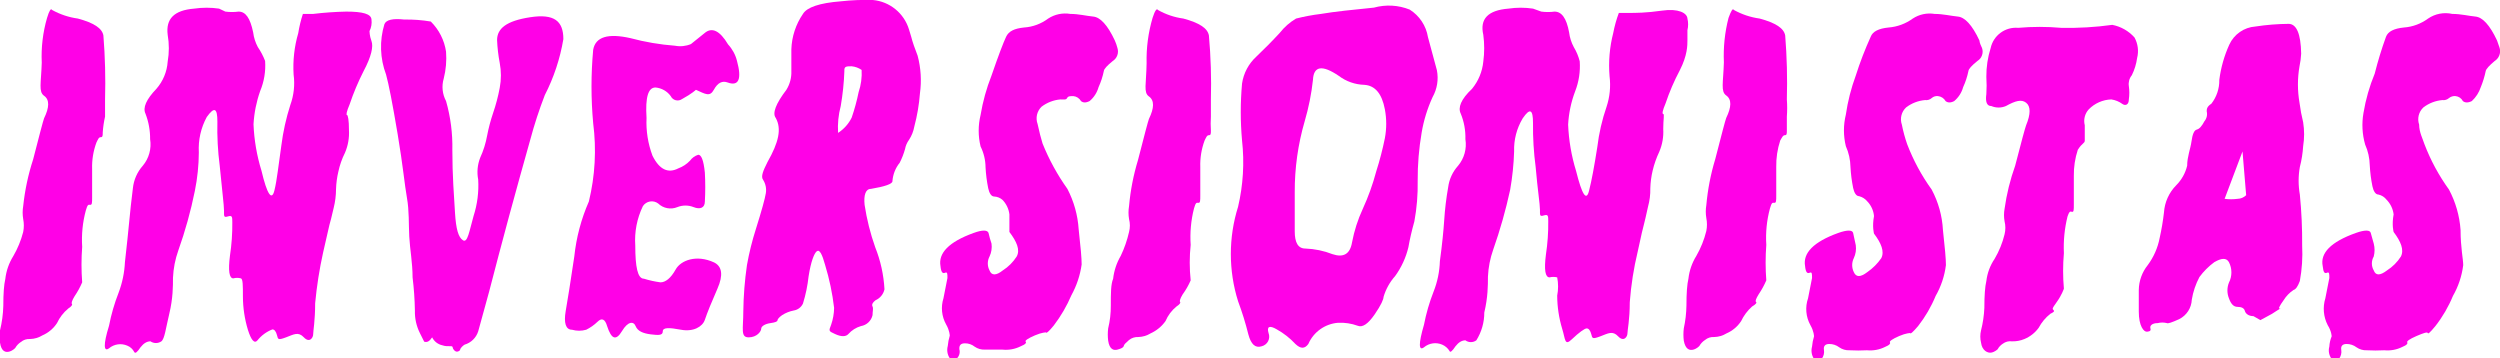
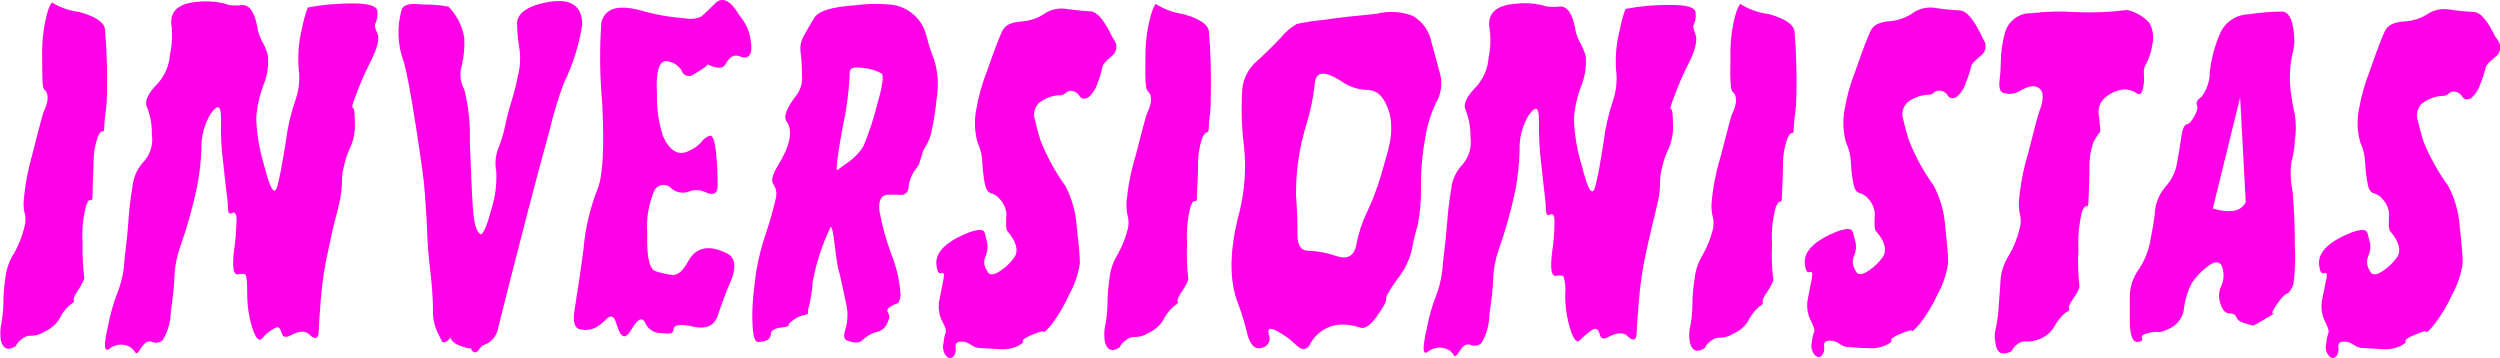
- <svg xmlns="http://www.w3.org/2000/svg" viewBox="0 0 75.44 10.79">
+ <svg xmlns="http://www.w3.org/2000/svg" viewBox="0 0 177.68 25.44">
  <defs>
    <style>.cls-1{fill:#ff00e7;}</style>
  </defs>
  <g id="Layer_2" data-name="Layer 2">
    <g id="Layer_1-2" data-name="Layer 1">
-       <path class="cls-1" d="M2.35.56c.48.13.73.29.77.51A17.86,17.86,0,0,1,3.17,3c0,.15,0,.32,0,.52A3.06,3.06,0,0,0,3.1,4c0,.09,0,.14-.06.14s-.08.06-.13.16a2.11,2.11,0,0,0-.13.8c0,.42,0,.71,0,.86s0,.23-.06.22-.08,0-.13.17a3.38,3.38,0,0,0-.11,1.1,7,7,0,0,0,0,1.07,2.45,2.45,0,0,1-.23.42c-.08.13-.1.21-.08.23s0,.07-.11.14a1.25,1.25,0,0,0-.34.44,1,1,0,0,1-.44.37.74.74,0,0,1-.37.11.39.39,0,0,0-.28.09.52.52,0,0,0-.17.18s-.07.08-.18.11-.24,0-.28-.27a1.16,1.16,0,0,1,0-.37A3.48,3.48,0,0,0,.1,9.23q0-.56.06-.81A1.65,1.65,0,0,1,.4,7.73,2.89,2.89,0,0,0,.7,7a1,1,0,0,0,0-.39,1.17,1.17,0,0,1,0-.39A6.88,6.88,0,0,1,1,4.81c.19-.74.3-1.16.33-1.24.16-.33.17-.56,0-.68s-.09-.37-.07-1A4.16,4.16,0,0,1,1.42.54q.1-.33.15-.24A2.22,2.22,0,0,0,2.35.56Z" />
-       <path class="cls-1" d="M6.8.35a1.52,1.52,0,0,0,.4,0c.21,0,.35.19.44.63a1.26,1.26,0,0,0,.14.44A2,2,0,0,1,8,1.84a2,2,0,0,1-.15.91,3.62,3.62,0,0,0-.2,1,5.47,5.47,0,0,0,.24,1.4c.17.72.31.92.39.6S8.4,5,8.49,4.39a6.82,6.82,0,0,1,.27-1.22,1.93,1.93,0,0,0,.1-.92A3.66,3.66,0,0,1,9,1,3.77,3.77,0,0,1,9.14.42l.31,0a10.06,10.06,0,0,1,1-.07c.5,0,.75.07.76.24a.61.61,0,0,1-.06.35s0,.14.06.3,0,.46-.24.91a7.48,7.48,0,0,0-.42,1c-.09.21-.11.32-.08.32s.06.16.06.45a1.52,1.52,0,0,1-.12.69,2.36,2.36,0,0,0-.2.57,2.64,2.64,0,0,0-.07.53,2.37,2.37,0,0,1-.07.56c-.06.27-.11.45-.13.52l-.19.83a12.52,12.52,0,0,0-.24,1.53c0,.53-.06.84-.06.94s-.11.27-.28.09-.3-.09-.54,0-.24.06-.27-.06-.08-.18-.14-.18a1.07,1.07,0,0,0-.45.33c-.09.11-.19,0-.29-.32a3.52,3.52,0,0,1-.15-1c0-.34,0-.53-.06-.55a.44.44,0,0,0-.23,0c-.12,0-.16-.22-.1-.69a6.19,6.19,0,0,0,.07-1c0-.16,0-.22-.13-.18s-.12,0-.12-.17S6.7,5.74,6.63,5a8.69,8.69,0,0,1-.07-1.33c0-.41-.09-.46-.32-.14A2,2,0,0,0,6,4.6a6,6,0,0,1-.12,1.16,13.06,13.06,0,0,1-.5,1.8,2.83,2.83,0,0,0-.16.82c0,.26,0,.62-.11,1.08s-.14.76-.24.84a.29.29,0,0,1-.33,0q-.16,0-.3.18c-.1.15-.16.2-.19.14a.4.4,0,0,0-.21-.19.53.53,0,0,0-.55.08c-.16.12-.18-.1,0-.68a5.74,5.74,0,0,1,.29-1,3,3,0,0,0,.19-.92c.06-.51.1-.93.13-1.23s.06-.62.11-1A1.21,1.21,0,0,1,4.31,5a1,1,0,0,0,.22-.8,2.08,2.08,0,0,0-.14-.77q-.13-.27.33-.75a1.39,1.39,0,0,0,.34-.82,2.37,2.37,0,0,0,0-.81C5,.57,5.25.31,5.86.26a2.62,2.62,0,0,1,.75,0Z" />
-       <path class="cls-1" d="M12.2.59A4.27,4.27,0,0,1,13,.65a1.61,1.61,0,0,1,.46.91,2.52,2.52,0,0,1-.07.81.9.9,0,0,0,.07.68,5,5,0,0,1,.19,1.48c0,.76.05,1.4.08,1.89s.1.74.24.83.19-.27.32-.73a3,3,0,0,0,.14-1.1,1.19,1.19,0,0,1,.06-.66,2.78,2.78,0,0,0,.21-.67,5.13,5.13,0,0,1,.18-.68,5.42,5.42,0,0,0,.2-.76,2,2,0,0,0,0-.75A4.73,4.73,0,0,1,15,1.21c0-.35.28-.58,1-.69s1,.11,1,.66a5.8,5.8,0,0,1-.56,1.69A13.3,13.3,0,0,0,16,4.22c-.2.72-.42,1.49-.64,2.31s-.42,1.57-.6,2.27L14.43,10a.61.61,0,0,1-.41.4.39.39,0,0,0-.13.13c0,.06-.08.09-.12.08s-.1-.06-.11-.13-.14,0-.31-.06a.45.45,0,0,1-.31-.24c-.08.12-.15.16-.24.13l-.13-.26a1.43,1.43,0,0,1-.15-.68,9.54,9.54,0,0,0-.07-1c0-.44-.08-.85-.1-1.23s0-.78-.07-1.17S12.16,5,12,4.05s-.27-1.51-.35-1.8A2.36,2.36,0,0,1,11.6.73C11.65.6,11.85.55,12.2.59Z" />
-       <path class="cls-1" d="M22.24,1.84c.15.55.05.77-.28.65-.16-.06-.3,0-.42.22s-.25.13-.54,0c0,0-.11.11-.42.28a.23.23,0,0,1-.34-.09.64.64,0,0,0-.46-.26c-.22,0-.31.29-.27.92a2.86,2.86,0,0,0,.18,1.14c.21.42.47.54.78.38a.92.92,0,0,0,.35-.23.49.49,0,0,1,.25-.18c.09,0,.16.15.2.54a8,8,0,0,1,0,.87c0,.19-.14.25-.34.17a.66.66,0,0,0-.49,0,.54.54,0,0,1-.58-.11.32.32,0,0,0-.46.08,2.36,2.36,0,0,0-.23,1.19c0,.64.07,1,.26,1a3.07,3.07,0,0,0,.5.11c.15,0,.31-.12.46-.39s.62-.46,1.16-.21c.24.12.28.38.1.79s-.31.73-.38.94-.35.37-.72.3S20,9.88,20,10s-.12.12-.36.09-.4-.1-.46-.25-.23-.15-.41.15-.32.25-.45-.15c-.06-.21-.16-.26-.29-.13a1.35,1.35,0,0,1-.34.24.78.78,0,0,1-.43,0c-.19,0-.25-.21-.19-.56s.15-.9.26-1.65a5.57,5.57,0,0,1,.44-1.66,6.48,6.48,0,0,0,.13-2.36,12.14,12.14,0,0,1,0-2.22c.07-.39.45-.5,1.12-.35a7.34,7.34,0,0,0,1.35.23.84.84,0,0,0,.48-.05L21.26,1c.22-.19.46-.08.71.34A1.14,1.14,0,0,1,22.24,1.84Z" />
-       <path class="cls-1" d="M26.34,0a1.26,1.26,0,0,1,1.09.89c.06.19.09.3.1.34s.06.19.16.45a2.88,2.88,0,0,1,.07,1.14,5.53,5.53,0,0,1-.17,1,1.07,1.07,0,0,1-.16.4.68.68,0,0,0-.12.28,2.27,2.27,0,0,1-.16.41,1,1,0,0,0-.22.56c0,.08-.23.16-.65.23-.16,0-.22.19-.19.48a6.94,6.94,0,0,0,.32,1.28,4,4,0,0,1,.28,1.27.47.47,0,0,1-.27.33c-.09.07-.12.13-.09.19s0,.14,0,.26a.43.43,0,0,1-.35.33.81.81,0,0,0-.38.24c-.07.08-.21.09-.4,0S25,10,25.08,9.8a1.61,1.61,0,0,0,.09-.51A7.36,7.36,0,0,0,24.9,8c-.09-.33-.17-.48-.25-.42s-.18.31-.25.76a4.31,4.31,0,0,1-.17.82.37.37,0,0,1-.28.21,1,1,0,0,0-.35.14c-.1.07-.14.13-.14.16s-.06.06-.21.08-.28.09-.28.17-.13.26-.38.26-.16-.26-.16-.78A10.6,10.6,0,0,1,22.54,8a8.35,8.35,0,0,1,.27-1.09q.26-.83.3-1.08a.58.58,0,0,0-.08-.4c-.08-.1,0-.28.13-.54.34-.6.43-1,.25-1.33-.11-.14,0-.43.32-.85a1,1,0,0,0,.15-.57c0-.23,0-.45,0-.65A2,2,0,0,1,24.23.42c.12-.2.5-.33,1.14-.38A7,7,0,0,1,26.34,0ZM26,2.11a.64.64,0,0,0-.3-.11c-.16,0-.23,0-.22.14a7.89,7.89,0,0,1-.11,1.06,2.53,2.53,0,0,0-.08.81,1.16,1.16,0,0,0,.41-.46,6.13,6.13,0,0,0,.21-.77A1.77,1.77,0,0,0,26,2.11Z" />
-       <path class="cls-1" d="M33.72,1.45a.34.34,0,0,1-.14.39q-.26.21-.27.3a2.25,2.25,0,0,1-.16.49.84.84,0,0,1-.27.42c-.12.06-.2.05-.26,0a.3.3,0,0,0-.23-.15c-.1,0-.16,0-.19.06S32.1,3,32,3a1.1,1.1,0,0,0-.57.22.49.49,0,0,0-.12.52c.05.23.1.43.15.59a6.62,6.62,0,0,0,.75,1.37,3.07,3.07,0,0,1,.34,1.22c.06.53.09.88.09,1.06a2.7,2.7,0,0,1-.31.93,4.26,4.26,0,0,1-.53.91q-.22.27-.24.21s-.12,0-.33.09-.31.16-.28.19,0,.08-.15.14a1,1,0,0,1-.55.1c-.22,0-.4,0-.53,0a.5.5,0,0,1-.31-.09.46.46,0,0,0-.29-.1c-.13,0-.18.06-.17.18a.28.28,0,0,1-.07.27c-.07.06-.15.05-.22,0a.45.45,0,0,1-.06-.37,1.49,1.49,0,0,1,.06-.31s0-.15-.11-.34A1,1,0,0,1,28.47,9l.12-.61c0-.13,0-.19-.07-.16s-.12,0-.14-.2c-.07-.39.25-.73,1-1,.27-.1.42-.09.45,0a3,3,0,0,0,.09.32.69.69,0,0,1-.06.39.45.45,0,0,0,0,.42c.06.16.2.16.4,0a1.37,1.37,0,0,0,.42-.42c.11-.2,0-.45-.22-.74,0,0,0-.21,0-.53a.76.76,0,0,0-.21-.44A.41.41,0,0,0,30,5.93c-.09,0-.15-.11-.18-.25a4.32,4.32,0,0,1-.08-.63,1.44,1.44,0,0,0-.15-.63,2,2,0,0,1,0-.95,5.84,5.84,0,0,1,.33-1.19c.21-.61.36-1,.44-1.17s.25-.25.54-.28a1.36,1.36,0,0,0,.73-.27.94.94,0,0,1,.67-.14c.25,0,.48.06.69.08s.43.25.65.72A1.42,1.42,0,0,1,33.72,1.45Z" />
-       <path class="cls-1" d="M35.71.56c.48.13.73.29.77.51A16.68,16.68,0,0,1,36.54,3c0,.15,0,.32,0,.52a3.06,3.06,0,0,0,0,.42c0,.09,0,.14-.06.14s-.08.06-.13.16a2.11,2.11,0,0,0-.13.8c0,.42,0,.71,0,.86s0,.23-.06.22-.08,0-.13.17a3.51,3.51,0,0,0-.1,1.1,5,5,0,0,0,0,1.07,2.17,2.17,0,0,1-.24.42c-.08.13-.1.21-.08.23s0,.07-.11.14a1.14,1.14,0,0,0-.33.44,1.12,1.12,0,0,1-.45.37.74.74,0,0,1-.37.11.41.41,0,0,0-.28.09c-.09.08-.15.13-.16.18s-.08.08-.19.11-.24,0-.28-.27a1.54,1.54,0,0,1,0-.37,2.82,2.82,0,0,0,.08-.69c0-.37,0-.64.07-.81a1.76,1.76,0,0,1,.23-.69A3.42,3.42,0,0,0,34.07,7a.77.77,0,0,0,0-.39,1.17,1.17,0,0,1,0-.39,6.88,6.88,0,0,1,.27-1.39c.19-.74.3-1.16.33-1.24.16-.33.17-.56,0-.68s-.08-.37-.07-1A4.47,4.47,0,0,1,34.78.54c.07-.22.13-.3.16-.24A2.12,2.12,0,0,0,35.71.56Z" />
-       <path class="cls-1" d="M42.54.29a1.21,1.21,0,0,1,.55.83q.18.65.27,1a1.19,1.19,0,0,1-.13.81A4.27,4.27,0,0,0,42.9,4a8.3,8.3,0,0,0-.12,1.46,6.1,6.1,0,0,1-.1,1.22q-.12.43-.18.78a2.46,2.46,0,0,1-.4.87,1.64,1.64,0,0,0-.35.63c0,.07-.07.24-.27.53s-.37.4-.51.34a1.52,1.52,0,0,0-.59-.09,1.07,1.07,0,0,0-.9.64c-.11.15-.23.15-.39,0a2.27,2.27,0,0,0-.56-.44c-.22-.13-.31-.09-.25.11a.3.3,0,0,1-.21.4c-.19.06-.32-.06-.4-.36a9.1,9.1,0,0,0-.31-1,4.76,4.76,0,0,1,0-2.85,5.89,5.89,0,0,0,.12-2,9.57,9.57,0,0,1,0-1.72,1.37,1.37,0,0,1,.43-.81c.24-.23.48-.47.71-.72a1.76,1.76,0,0,1,.49-.43,6,6,0,0,1,.75-.14c.41-.07,1-.13,1.6-.19A1.69,1.69,0,0,1,42.54.29Zm-2.14,2q-.75-.51-.78.12a7.24,7.24,0,0,1-.25,1.25,7.55,7.55,0,0,0-.3,2.14c0,.45,0,.84,0,1.18s.1.52.32.52a2.49,2.49,0,0,1,.82.17c.33.11.53,0,.59-.36a4.32,4.32,0,0,1,.32-1,7.09,7.09,0,0,0,.41-1.14,9.45,9.45,0,0,0,.26-1,2.35,2.35,0,0,0,0-.87c-.09-.48-.3-.72-.62-.74A1.34,1.34,0,0,1,40.4,2.29Z" />
-       <path class="cls-1" d="M46.51.35a1.52,1.52,0,0,0,.4,0c.21,0,.36.19.44.63a1.26,1.26,0,0,0,.14.44,1.59,1.59,0,0,1,.18.43,2.09,2.09,0,0,1-.14.91,3.34,3.34,0,0,0-.21,1,5.47,5.47,0,0,0,.24,1.4q.27,1.08.39.6c.08-.31.16-.75.25-1.32a5.87,5.87,0,0,1,.28-1.22,2.09,2.09,0,0,0,.09-.92A3.94,3.94,0,0,1,48.68,1a3.77,3.77,0,0,1,.17-.61l.31,0c.18,0,.52,0,1-.07s.75.07.76.24a.75.75,0,0,1,0,.35s0,.14,0,.3,0,.46-.23.91a6.62,6.62,0,0,0-.43,1c-.09.21-.11.32-.07.32s0,.16,0,.45a1.52,1.52,0,0,1-.12.69,2.88,2.88,0,0,0-.2.57,2.64,2.64,0,0,0-.07.53,1.93,1.93,0,0,1-.07.56c-.06.27-.1.45-.12.52s-.09.35-.19.83a9.57,9.57,0,0,0-.24,1.53c0,.53-.07.84-.07.94s-.11.27-.28.09-.3-.09-.54,0-.24.06-.27-.06-.08-.18-.14-.18-.23.12-.45.33-.19,0-.29-.32a3.52,3.52,0,0,1-.15-1,1.43,1.43,0,0,0,0-.55.48.48,0,0,0-.23,0c-.13,0-.17-.22-.11-.69a6.19,6.19,0,0,0,.07-1c0-.16,0-.22-.13-.18s-.12,0-.12-.17-.07-.59-.13-1.29a9.29,9.29,0,0,1-.08-1.33c0-.41-.09-.46-.31-.14a1.82,1.82,0,0,0-.26,1,8.15,8.15,0,0,1-.12,1.16,14.94,14.94,0,0,1-.51,1.8,2.83,2.83,0,0,0-.16.82c0,.26,0,.62-.11,1.08a1.57,1.57,0,0,1-.24.84.28.28,0,0,1-.33,0q-.16,0-.3.18c-.1.15-.16.2-.18.14a.48.48,0,0,0-.22-.19.53.53,0,0,0-.55.08c-.16.12-.17-.1,0-.68a5.74,5.74,0,0,1,.29-1,2.72,2.72,0,0,0,.19-.92c.07-.51.11-.93.13-1.23a9,9,0,0,1,.12-1A1.2,1.2,0,0,1,44,5a1,1,0,0,0,.22-.8,1.89,1.89,0,0,0-.14-.77c-.09-.18,0-.43.34-.75a1.53,1.53,0,0,0,.34-.82,3.05,3.05,0,0,0,0-.81c-.11-.48.14-.74.76-.79a2.54,2.54,0,0,1,.74,0Z" />
-       <path class="cls-1" d="M53.1.56c.48.13.73.29.77.51A17.86,17.86,0,0,1,53.92,3a3.46,3.46,0,0,1,0,.52q0,.3,0,.42c0,.09,0,.14-.06.14s-.08.06-.14.16a2.42,2.42,0,0,0-.12.8c0,.42,0,.71,0,.86s0,.23-.06.22-.08,0-.13.17a3.38,3.38,0,0,0-.11,1.1,7,7,0,0,0,0,1.07,2.45,2.45,0,0,1-.23.42c-.08.13-.11.21-.08.23s0,.07-.12.14a1.39,1.39,0,0,0-.33.44,1,1,0,0,1-.44.37.74.74,0,0,1-.37.11.39.39,0,0,0-.28.09.52.52,0,0,0-.17.18s-.07.08-.18.11-.24,0-.29-.27a1.56,1.56,0,0,1,0-.37,3.48,3.48,0,0,0,.08-.69q0-.56.06-.81a1.65,1.65,0,0,1,.24-.69,2.89,2.89,0,0,0,.3-.75,1,1,0,0,0,0-.39,1.17,1.17,0,0,1,0-.39,6.88,6.88,0,0,1,.27-1.39c.19-.74.3-1.16.33-1.24.16-.33.17-.56,0-.68s-.09-.37-.07-1A4.56,4.56,0,0,1,52.16.54c.08-.22.13-.3.16-.24A2.22,2.22,0,0,0,53.1.56Z" />
-       <path class="cls-1" d="M59.81,1.45a.33.33,0,0,1-.14.39q-.26.21-.27.3a2.25,2.25,0,0,1-.16.49.84.84,0,0,1-.27.42c-.11.06-.2.05-.26,0a.3.3,0,0,0-.23-.15.24.24,0,0,0-.19.06.25.25,0,0,1-.2.06,1.1,1.1,0,0,0-.57.22.49.49,0,0,0-.13.52,4.43,4.43,0,0,0,.16.59,6,6,0,0,0,.74,1.37,2.92,2.92,0,0,1,.34,1.22c.06.53.09.88.09,1.06a2.49,2.49,0,0,1-.31.93,3.87,3.87,0,0,1-.53.91q-.23.27-.24.21s-.12,0-.33.09-.3.16-.28.19,0,.08-.15.14a1,1,0,0,1-.54.1,5,5,0,0,1-.53,0,.5.5,0,0,1-.31-.09.49.49,0,0,0-.3-.1c-.12,0-.18.06-.16.18a.35.35,0,0,1-.07.27c-.08.06-.15.05-.23,0a.45.45,0,0,1-.06-.37,1.49,1.49,0,0,1,.06-.31s0-.15-.11-.34A1,1,0,0,1,54.56,9l.12-.61c0-.13,0-.19-.07-.16s-.12,0-.14-.2c-.07-.39.25-.73,1-1,.28-.1.43-.09.45,0L56,7.4a.69.69,0,0,1-.06.39.48.48,0,0,0,0,.42c.07.16.2.16.41,0a1.65,1.65,0,0,0,.42-.42c.1-.2,0-.45-.22-.74,0,0-.06-.21,0-.53a.73.73,0,0,0-.2-.44.47.47,0,0,0-.25-.16c-.09,0-.15-.11-.18-.25a4.32,4.32,0,0,1-.08-.63,1.63,1.63,0,0,0-.14-.63,2,2,0,0,1,0-.95A5.84,5.84,0,0,1,56,2.28a10.57,10.57,0,0,1,.45-1.17c.06-.16.24-.25.54-.28a1.43,1.43,0,0,0,.73-.27.93.93,0,0,1,.66-.14c.25,0,.49.06.7.08s.43.25.65.72C59.74,1.31,59.78,1.38,59.81,1.45Z" />
-       <path class="cls-1" d="M64.41,1.13a.85.85,0,0,1,.08.62,1.69,1.69,0,0,1-.16.52.42.42,0,0,0-.09.33,1.39,1.39,0,0,1,0,.4c0,.16-.1.2-.19.14A.76.76,0,0,0,63.71,3a1,1,0,0,0-.68.3.52.52,0,0,0-.12.48c0,.22,0,.37,0,.46s-.07.06-.21.28a2.4,2.4,0,0,0-.12.79c0,.42,0,.7,0,.86s0,.24-.06.22-.08,0-.13.14a3.86,3.86,0,0,0-.11,1.11,6.09,6.09,0,0,0,0,1.07s-.06.19-.22.41-.12.2-.09.24,0,.06-.1.11a1.35,1.35,0,0,0-.35.42,1,1,0,0,1-.43.34.9.9,0,0,1-.38.07.37.37,0,0,0-.27.07.46.46,0,0,0-.16.17s-.08.08-.19.1-.28-.06-.31-.3a.78.78,0,0,1,0-.37,3.38,3.38,0,0,0,.1-.68q0-.56.06-.81a1.51,1.51,0,0,1,.25-.67,2.72,2.72,0,0,0,.3-.74.81.81,0,0,0,0-.39,1.06,1.06,0,0,1,0-.38A6.55,6.55,0,0,1,60.81,5c.19-.74.3-1.14.33-1.22.14-.34.14-.57,0-.68s-.32-.06-.61.1a.56.56,0,0,1-.44,0q-.2,0-.15-.36a4,4,0,0,0,0-.52,2.82,2.82,0,0,1,.13-.87A.78.78,0,0,1,60.9.84a7.42,7.42,0,0,1,1.3,0A9.68,9.68,0,0,0,63.74.75,1.21,1.21,0,0,1,64.41,1.13Z" />
-       <path class="cls-1" d="M69.39,2a3.21,3.21,0,0,0,0,1.1,5.27,5.27,0,0,0,.11.59,2.28,2.28,0,0,1,0,.72,3.33,3.33,0,0,1-.1.63,2.37,2.37,0,0,0,0,.83,14.52,14.52,0,0,1,.07,1.54,4.61,4.61,0,0,1-.07,1.07c-.06.16-.12.25-.19.27a1,1,0,0,0-.3.31c-.13.18-.17.27-.11.25s0,0-.24.16l-.35.19L68,9.54c-.15,0-.24-.08-.26-.16s-.1-.12-.22-.12-.2-.09-.26-.26a.63.63,0,0,1,0-.47.68.68,0,0,0,0-.62c-.08-.14-.23-.12-.44,0a2.1,2.1,0,0,0-.45.45,2.22,2.22,0,0,0-.23.68.69.69,0,0,1-.38.59c-.22.1-.34.14-.37.12a.58.58,0,0,0-.28,0c-.17,0-.24.08-.22.15s0,.1-.1.11-.25-.17-.25-.61c0-.15,0-.37,0-.65A1.23,1.23,0,0,1,64.81,8a2,2,0,0,0,.36-.82,7.23,7.23,0,0,0,.13-.77,1.29,1.29,0,0,1,.37-.82A1.24,1.24,0,0,0,66,5c0-.27.1-.51.13-.73s.08-.34.16-.36.15-.1.23-.25a.34.34,0,0,0,.07-.3c0-.06,0-.14.14-.23a1.14,1.14,0,0,0,.24-.72,3.7,3.7,0,0,1,.3-1.06A.94.94,0,0,1,68.06.8a7,7,0,0,1,1-.08c.24,0,.37.3.38.9A2.4,2.4,0,0,1,69.39,2ZM67.67,4.57,67.13,6a1.48,1.48,0,0,0,.39,0,.38.38,0,0,0,.26-.11Z" />
-       <path class="cls-1" d="M75.43,1.45a.35.35,0,0,1-.15.39q-.25.21-.27.3a2.76,2.76,0,0,1-.15.49,1,1,0,0,1-.27.42c-.12.06-.21.05-.27,0a.28.28,0,0,0-.22-.15.27.27,0,0,0-.2.06.25.25,0,0,1-.2.06,1.1,1.1,0,0,0-.57.22.49.49,0,0,0-.13.52c0,.23.11.43.16.59a6,6,0,0,0,.74,1.37,3.06,3.06,0,0,1,.35,1.22c0,.53.08.88.08,1.06a2.49,2.49,0,0,1-.31.93,3.87,3.87,0,0,1-.53.91c-.15.18-.22.25-.23.21s-.13,0-.34.09-.3.16-.28.19,0,.08-.15.14a1,1,0,0,1-.54.1,5,5,0,0,1-.53,0,.5.5,0,0,1-.31-.09.49.49,0,0,0-.3-.1c-.12,0-.18.06-.16.18a.35.35,0,0,1-.07.27c-.08.06-.15.05-.22,0a.42.42,0,0,1-.07-.37.94.94,0,0,1,.07-.31s0-.15-.12-.34A1.08,1.08,0,0,1,70.17,9l.12-.61c0-.13,0-.19-.07-.16s-.11,0-.13-.2c-.08-.39.24-.73,1-1,.28-.1.43-.09.45,0l.09.32a.78.78,0,0,1,0,.39.42.42,0,0,0,0,.42c.06.16.19.16.4,0a1.37,1.37,0,0,0,.42-.42c.1-.2,0-.45-.22-.74,0,0-.06-.21,0-.53a.76.76,0,0,0-.21-.44.43.43,0,0,0-.25-.16c-.09,0-.15-.11-.18-.25a4.32,4.32,0,0,1-.08-.63,1.63,1.63,0,0,0-.14-.63,2.13,2.13,0,0,1-.05-.95,5.46,5.46,0,0,1,.34-1.19A11.34,11.34,0,0,1,72,1.11c.06-.16.24-.25.54-.28a1.4,1.4,0,0,0,.73-.27A.93.93,0,0,1,74,.42c.26,0,.49.06.7.08s.43.25.65.72Z" />
+       <path class="cls-1" d="M5.62.85c1.14.31,1.76.71,1.84,1.22A42,42,0,0,1,7.6,6.73,8.21,8.21,0,0,1,7.5,8a9.19,9.19,0,0,0-.09,1c0,.23,0,.34-.14.34s-.19.13-.32.38a5.61,5.61,0,0,0-.3,1.92c-.05,1-.07,1.68-.07,2.06s0,.55-.14.52-.2.09-.32.39a8.27,8.27,0,0,0-.25,2.64A15.74,15.74,0,0,0,6,19.78a4.55,4.55,0,0,1-.56,1c-.18.31-.24.49-.19.56s0,.16-.27.32a3,3,0,0,0-.79,1.06,2.5,2.5,0,0,1-1.07.87,1.62,1.62,0,0,1-.89.27.91.91,0,0,0-.66.22,1.3,1.3,0,0,0-.4.42c0,.1-.18.19-.43.27s-.59-.06-.69-.65a3.72,3.72,0,0,1,0-.87A9.14,9.14,0,0,0,.24,21.6c0-.88.1-1.53.15-1.93A4,4,0,0,1,1,18a7.25,7.25,0,0,0,.72-1.8,2,2,0,0,0,.06-.93,2.81,2.81,0,0,1-.1-.93A17.08,17.08,0,0,1,2.29,11c.45-1.79.72-2.78.79-3,.38-.79.41-1.33.08-1.63C3,6.35,3,5.54,3,4A10.78,10.78,0,0,1,3.39.81c.18-.53.3-.72.38-.58A5,5,0,0,0,5.62.85Z" />
+       <path class="cls-1" d="M16.27.36a4,4,0,0,0,.95,0c.51,0,.86.46,1.06,1.52a3,3,0,0,0,.35,1.06,4.21,4.21,0,0,1,.41,1,4.5,4.5,0,0,1-.34,2.17,8.13,8.13,0,0,0-.49,2.31,13,13,0,0,0,.57,3.36c.43,1.71.74,2.18.94,1.42s.38-1.79.6-3.17A14.09,14.09,0,0,1,21,7.11a4.84,4.84,0,0,0,.23-2.22A8.75,8.75,0,0,1,21.47,2a8.71,8.71,0,0,1,.4-1.46s.28-.06.74-.13A18.75,18.75,0,0,1,25,.24c1.19,0,1.79.17,1.82.57a1.66,1.66,0,0,1-.13.84c-.09.1-.05.34.13.72s0,1.1-.57,2.18a21.64,21.64,0,0,0-1,2.33c-.2.51-.26.77-.17.78s.14.37.14,1.08a3.66,3.66,0,0,1-.29,1.65,6.22,6.22,0,0,0-.47,1.35A4.73,4.73,0,0,0,24.3,13a6.72,6.72,0,0,1-.17,1.35c-.15.65-.25,1.07-.31,1.25s-.2.83-.45,2a24.54,24.54,0,0,0-.57,3.68c-.1,1.27-.15,2-.15,2.24,0,.58-.28.66-.69.23-.27-.26-.71-.23-1.28.07-.36.2-.57.16-.65-.13s-.19-.44-.34-.44a2.69,2.69,0,0,0-1.06.8c-.23.25-.46,0-.71-.78a8.2,8.2,0,0,1-.35-2.45c0-.83-.05-1.27-.14-1.32a1,1,0,0,0-.55,0c-.3,0-.38-.53-.25-1.67a16.39,16.39,0,0,0,.18-2.27c0-.39-.14-.52-.33-.42s-.28,0-.28-.42-.16-1.41-.33-3.09a19.57,19.57,0,0,1-.16-3.17c0-1-.23-1.1-.76-.34a4.54,4.54,0,0,0-.63,2.46A17.23,17.23,0,0,1,14,13.29a33.69,33.69,0,0,1-1.22,4.33,7.14,7.14,0,0,0-.38,1.95c0,.62-.11,1.49-.26,2.6a4.11,4.11,0,0,1-.57,2,.71.71,0,0,1-.8.11q-.37-.11-.72.42c-.23.38-.37.5-.44.34a1.05,1.05,0,0,0-.51-.45,1.33,1.33,0,0,0-1.32.19c-.39.3-.42-.24-.1-1.61a13.12,13.12,0,0,1,.7-2.45,7,7,0,0,0,.46-2.2c.15-1.24.25-2.22.3-3s.15-1.47.28-2.29a3,3,0,0,1,.86-1.81,2.36,2.36,0,0,0,.51-1.89,4.83,4.83,0,0,0-.32-1.86c-.23-.43,0-1,.79-1.79a3.44,3.44,0,0,0,.82-2A6.14,6.14,0,0,0,12.21,2C12,.89,12.57.26,14,.13a5.84,5.84,0,0,1,1.78.08A2.58,2.58,0,0,1,16.27.36Z" />
+       <path class="cls-1" d="M30,.32a9.34,9.34,0,0,1,1.87.15A4.13,4.13,0,0,1,33,2.7a7.15,7.15,0,0,1-.19,2A2.2,2.2,0,0,0,33,6.37,13.24,13.24,0,0,1,33.39,10c.07,1.88.13,3.44.21,4.66s.24,1.82.57,2c.2-.05.45-.65.76-1.8a7.66,7.66,0,0,0,.34-2.69,2.94,2.94,0,0,1,.15-1.64,8,8,0,0,0,.49-1.64,16.89,16.89,0,0,1,.44-1.68,16.26,16.26,0,0,0,.47-1.87,4.81,4.81,0,0,0,.1-1.85,12.06,12.06,0,0,1-.17-1.7C36.67,1,37.43.41,39,.14s2.38.27,2.38,1.62a14.55,14.55,0,0,1-1.32,4.18,28.68,28.68,0,0,0-1,3.31c-.48,1.77-1,3.67-1.52,5.68s-1,3.88-1.44,5.6-.68,2.74-.75,3a1.5,1.5,0,0,1-1,1,1,1,0,0,0-.31.31c-.09.16-.2.23-.3.2a.31.31,0,0,1-.26-.31c-.08.07-.33,0-.74-.14s-.67-.37-.74-.61c-.18.29-.37.4-.57.32l-.31-.63A3.5,3.5,0,0,1,30.77,22c0-.75-.06-1.58-.16-2.49-.13-1.07-.22-2.08-.25-3s-.1-1.9-.17-2.86-.3-2.53-.65-4.78-.63-3.73-.83-4.43A6,6,0,0,1,28.55.67C28.68.33,29.16.21,30,.32Z" />
+       <path class="cls-1" d="M53.24,2.32c.35,1.42.12,2-.68,1.68q-.57-.24-1,.57c-.18.33-.61.32-1.29,0,.07.06-.27.3-1,.74A.54.54,0,0,1,48.44,5a1.46,1.46,0,0,0-1.08-.66c-.54,0-.75.74-.67,2.37a8.9,8.9,0,0,0,.44,3c.51,1.06,1.12,1.39,1.86,1a2.33,2.33,0,0,0,.85-.61,1.27,1.27,0,0,1,.59-.45c.23-.09.39.38.48,1.39A20.72,20.72,0,0,1,51,13.26c0,.49-.32.64-.8.43a1.46,1.46,0,0,0-1.17-.1,1.25,1.25,0,0,1-1.41-.29.74.74,0,0,0-1.1.21A6.44,6.44,0,0,0,46,16.58c-.05,1.67.15,2.57.61,2.7a6.93,6.93,0,0,0,1.21.27c.36,0,.73-.3,1.1-1,.56-1,1.48-1.18,2.77-.53.58.3.66,1,.23,2s-.73,1.87-.91,2.42q-.37,1.07-1.71.78c-.93-.22-1.42-.15-1.44.2s-.29.3-.87.25a1.17,1.17,0,0,1-1.1-.66c-.23-.52-.55-.39-1,.39s-.78.65-1.08-.39c-.15-.54-.38-.66-.7-.35a3.4,3.4,0,0,1-.81.64,1.62,1.62,0,0,1-1,.12c-.46-.05-.61-.53-.46-1.43s.37-2.33.63-4.28a15.3,15.3,0,0,1,1-4.28c.38-.91.49-2.94.33-6.11a35.71,35.71,0,0,1-.06-5.73C43,.62,43.84.31,45.46.72a15.24,15.24,0,0,0,3.23.58,1.89,1.89,0,0,0,1.15-.12c.17-.14.51-.46,1-.95s1.1-.2,1.71.86A3.59,3.59,0,0,1,53.24,2.32Z" />
+       <path class="cls-1" d="M79.31,3.08A.85.85,0,0,1,79,4c-.4.33-.62.57-.64.72A6.6,6.6,0,0,1,78,5.92a2.15,2.15,0,0,1-.65,1c-.28.15-.48.12-.62-.09a.74.74,0,0,0-.55-.37.55.55,0,0,0-.46.16.61.61,0,0,1-.49.15,2.56,2.56,0,0,0-1.37.53,1.16,1.16,0,0,0-.3,1.23c.12.55.25,1,.38,1.42a14.84,14.84,0,0,0,1.78,3.27,7.29,7.29,0,0,1,.81,2.92c.14,1.26.22,2.11.22,2.54A6.34,6.34,0,0,1,76,20.91a11,11,0,0,1-1.27,2.16q-.54.64-.57.51c0-.09-.29,0-.8.21s-.73.38-.66.45-.06.19-.36.35a2.59,2.59,0,0,1-1.32.22l-1.27-.07a1.19,1.19,0,0,1-.74-.23,1.07,1.07,0,0,0-.7-.23c-.3,0-.43.14-.4.42a.71.71,0,0,1-.16.65c-.18.15-.36.12-.54-.1a1.06,1.06,0,0,1-.15-.89,2.92,2.92,0,0,1,.15-.72c.06-.1,0-.38-.26-.84a2.3,2.3,0,0,1-.17-1.55c.11-.58.21-1.06.28-1.44s0-.46-.17-.4-.27-.1-.32-.48c-.18-.93.59-1.74,2.32-2.42.65-.23,1-.21,1.08,0s.13.53.2.78a1.66,1.66,0,0,1-.13.93,1,1,0,0,0,.1,1c.15.37.47.38,1,0a3.65,3.65,0,0,0,1-1c.25-.48.07-1.07-.53-1.78-.11-.08-.13-.5-.08-1.26a1.77,1.77,0,0,0-.5-1.06,1.13,1.13,0,0,0-.58-.38c-.21-.05-.36-.25-.44-.6a10.9,10.9,0,0,1-.19-1.5,3.59,3.59,0,0,0-.34-1.5,5.11,5.11,0,0,1-.11-2.28,14.12,14.12,0,0,1,.8-2.86c.5-1.45.86-2.38,1.06-2.79s.58-.61,1.29-.68A3.31,3.31,0,0,0,74.19,1,2.21,2.21,0,0,1,75.78.63,15.93,15.93,0,0,0,77.46.8c.5,0,1,.61,1.55,1.75A4.45,4.45,0,0,1,79.31,3.08Z" />
+       <path class="cls-1" d="M84.08,1c1.14.31,1.75.71,1.84,1.22a43.26,43.26,0,0,1,.13,4.66A9.89,9.89,0,0,1,86,8.07a7,7,0,0,0-.09,1c0,.23-.05.34-.14.34s-.19.13-.32.38a5.61,5.61,0,0,0-.3,1.92c0,1-.08,1.69-.08,2.07s0,.55-.13.51-.2.09-.33.4a8.6,8.6,0,0,0-.24,2.63,14.49,14.49,0,0,0,.09,2.56,5.07,5.07,0,0,1-.57,1c-.17.3-.24.48-.19.55s0,.17-.26.32a3.21,3.21,0,0,0-.8,1.06,2.39,2.39,0,0,1-1.06.87,1.64,1.64,0,0,1-.89.27.9.9,0,0,0-.67.23,1.31,1.31,0,0,0-.4.41c0,.11-.18.19-.43.27s-.58-.06-.68-.65a3.69,3.69,0,0,1,0-.87,8.8,8.8,0,0,0,.2-1.67c0-.88.1-1.53.15-1.93a4,4,0,0,1,.57-1.65,7.25,7.25,0,0,0,.72-1.8,1.8,1.8,0,0,0,0-.93,3.21,3.21,0,0,1-.09-.93,16,16,0,0,1,.64-3.32c.46-1.78.72-2.77.8-3,.38-.78.41-1.33.08-1.63-.16-.08-.21-.88-.17-2.43A10.73,10.73,0,0,1,81.84.92c.18-.53.31-.73.38-.59A5,5,0,0,0,84.08,1Z" />
+       <path class="cls-1" d="M100.42,1.13a2.8,2.8,0,0,1,1.33,1.92c.28,1,.49,1.78.64,2.37a2.74,2.74,0,0,1-.32,1.87,8.9,8.9,0,0,0-.78,2.53,17.6,17.6,0,0,0-.3,3.37,13.43,13.43,0,0,1-.23,2.82,13.52,13.52,0,0,0-.43,1.8,5.39,5.39,0,0,1-1,2c-.58.8-.86,1.29-.82,1.45s-.18.56-.66,1.23-.89.92-1.21.78a4,4,0,0,0-1.41-.2,2.59,2.59,0,0,0-2.16,1.47c-.25.36-.56.36-.93,0a6,6,0,0,0-1.35-1c-.53-.29-.73-.21-.61.26a.67.67,0,0,1-.49.92c-.45.14-.77-.13-1-.83A18.93,18.93,0,0,0,88,21.59q-1-2.49.11-6.6a13.61,13.61,0,0,0,.29-4.73,20.73,20.73,0,0,1-.1-4,3,3,0,0,1,1-1.89c.59-.53,1.15-1.08,1.71-1.67a4.09,4.09,0,0,1,1.16-1A16.18,16.18,0,0,1,94,1.42c1-.15,2.26-.29,3.83-.44A4.31,4.31,0,0,1,100.42,1.13ZM95.3,5.75C94.11,5,93.49,5.06,93.44,6a15.62,15.62,0,0,1-.61,2.9,16.53,16.53,0,0,0-.72,5c.08,1,.11,1.94.1,2.73s.24,1.19.77,1.19a6.91,6.91,0,0,1,2,.38c.79.26,1.27,0,1.42-.82a9.21,9.21,0,0,1,.76-2.31,18.49,18.49,0,0,0,1-2.64c.3-1,.51-1.77.62-2.31a5.11,5.11,0,0,0,0-2C98.45,7,98,6.43,97.2,6.39A3.28,3.28,0,0,1,95.3,5.75Z" />
+       <path class="cls-1" d="M109.93.46a4,4,0,0,0,.95,0c.51,0,.86.46,1.06,1.52A3.22,3.22,0,0,0,112.28,3a3.91,3.91,0,0,1,.42,1,4.6,4.6,0,0,1-.34,2.16,8.22,8.22,0,0,0-.5,2.31,12.77,12.77,0,0,0,.58,3.36c.42,1.71.74,2.18.94,1.42s.38-1.79.59-3.16a14.94,14.94,0,0,1,.66-2.91A4.84,4.84,0,0,0,114.86,5a8.79,8.79,0,0,1,.27-2.9,7.64,7.64,0,0,1,.4-1.46s.28-.06.74-.13A17.28,17.28,0,0,1,118.7.35c1.18,0,1.79.16,1.81.57a1.53,1.53,0,0,1-.13.83c-.09.1,0,.34.13.72s0,1.11-.57,2.18a21,21,0,0,0-1,2.34c-.2.5-.26.76-.17.77s.13.38.13,1.08a3.68,3.68,0,0,1-.28,1.65,6.21,6.21,0,0,0-.48,1.35,5.07,5.07,0,0,0-.16,1.27,6.21,6.21,0,0,1-.18,1.35c-.15.66-.25,1.07-.3,1.25s-.2.84-.46,2a24.54,24.54,0,0,0-.56,3.68c-.11,1.27-.16,2-.16,2.24,0,.58-.27.66-.68.23-.28-.25-.71-.23-1.29.07-.35.21-.57.16-.64-.13s-.19-.43-.35-.43-.55.29-1.06.79c-.22.25-.46,0-.7-.78a8.14,8.14,0,0,1-.36-2.44,3.12,3.12,0,0,0-.13-1.33,1.15,1.15,0,0,0-.55,0c-.31,0-.39-.53-.25-1.67a14.42,14.42,0,0,0,.17-2.27c0-.38-.13-.52-.32-.42s-.29,0-.29-.42-.15-1.41-.32-3.09a21.48,21.48,0,0,1-.17-3.17c0-1-.23-1.1-.76-.34a4.56,4.56,0,0,0-.62,2.47,17.35,17.35,0,0,1-.29,2.77,32.91,32.91,0,0,1-1.21,4.32,7.21,7.21,0,0,0-.38,2c0,.61-.11,1.48-.27,2.59a4,4,0,0,1-.56,2,.71.71,0,0,1-.8.12c-.26-.08-.5.06-.72.41s-.38.5-.44.34a1.05,1.05,0,0,0-.51-.45,1.34,1.34,0,0,0-1.33.19c-.38.3-.41-.23-.09-1.61a12.33,12.33,0,0,1,.7-2.45,7.44,7.44,0,0,0,.45-2.2c.15-1.24.25-2.22.31-3s.14-1.47.28-2.29a3,3,0,0,1,.85-1.8,2.44,2.44,0,0,0,.52-1.9,5,5,0,0,0-.32-1.86c-.23-.43,0-1,.79-1.78a3.5,3.5,0,0,0,.82-2,6.2,6.2,0,0,0,.09-1.94c-.25-1.14.35-1.77,1.82-1.9a5.91,5.91,0,0,1,1.79.08Z" />
+       <path class="cls-1" d="M125.7,1c1.14.31,1.75.71,1.84,1.22a43.26,43.26,0,0,1,.13,4.66,9.89,9.89,0,0,1-.09,1.24,9.57,9.57,0,0,0-.1,1c0,.23,0,.34-.13.34s-.19.13-.32.38a5.53,5.53,0,0,0-.31,1.92c0,1-.07,1.69-.07,2.07s-.05.55-.13.51-.2.09-.32.4a8.33,8.33,0,0,0-.26,2.63,14,14,0,0,0,.1,2.56,5.07,5.07,0,0,1-.57,1c-.18.3-.23.48-.19.55s0,.17-.26.32a3.21,3.21,0,0,0-.8,1.06,2.39,2.39,0,0,1-1.06.87,1.67,1.67,0,0,1-.89.27.89.89,0,0,0-.67.23,1.14,1.14,0,0,0-.39.41c0,.11-.19.19-.44.27s-.58-.06-.68-.65a3.23,3.23,0,0,1,0-.87,8.28,8.28,0,0,0,.19-1.67c0-.88.1-1.53.16-1.93a4.09,4.09,0,0,1,.56-1.65,7.34,7.34,0,0,0,.73-1.8,1.92,1.92,0,0,0,0-.93,3.21,3.21,0,0,1-.09-.93,16,16,0,0,1,.64-3.32c.46-1.78.72-2.77.8-3,.38-.78.41-1.33.07-1.63-.15-.08-.21-.88-.16-2.43a10.4,10.4,0,0,1,.39-3.18c.18-.53.31-.73.38-.59A5,5,0,0,0,125.7,1Z" />
+       <path class="cls-1" d="M141.07,3a.85.85,0,0,1-.34,1c-.4.33-.62.57-.64.72a6.6,6.6,0,0,1-.38,1.17,2.08,2.08,0,0,1-.65,1c-.27.15-.48.12-.62-.09a.7.7,0,0,0-.55-.36.56.56,0,0,0-.46.15c-.07.1-.24.15-.49.15a2.59,2.59,0,0,0-1.37.53,1.16,1.16,0,0,0-.3,1.23c.12.55.25,1,.38,1.42a14.61,14.61,0,0,0,1.78,3.27,7.28,7.28,0,0,1,.82,2.92c.14,1.26.21,2.11.21,2.54a6.34,6.34,0,0,1-.74,2.24A10.39,10.39,0,0,1,136.45,23q-.54.64-.57.51c0-.09-.29,0-.8.21s-.73.38-.66.46-.06.19-.36.34a2.55,2.55,0,0,1-1.31.22c-.55,0-1-.05-1.27-.07a1.13,1.13,0,0,1-.74-.23,1.11,1.11,0,0,0-.7-.23c-.31,0-.44.14-.4.42a.77.77,0,0,1-.17.65c-.18.15-.36.12-.53-.1a1,1,0,0,1-.16-.89,2.77,2.77,0,0,1,.16-.72q.08-.15-.27-.84a2.36,2.36,0,0,1-.17-1.55c.11-.58.21-1.06.28-1.44s0-.46-.17-.4-.27-.1-.32-.47c-.18-.94.6-1.75,2.31-2.43q1-.35,1.08.06l.21.77a1.58,1.58,0,0,1-.13.93,1.08,1.08,0,0,0,.1,1c.15.38.47.38,1,0a3.65,3.65,0,0,0,1-1c.25-.48.08-1.07-.53-1.78-.1-.08-.13-.49-.08-1.25a1.8,1.8,0,0,0-.49-1.07,1.2,1.2,0,0,0-.59-.38c-.22-.05-.36-.25-.43-.6a9.51,9.51,0,0,1-.19-1.5,3.73,3.73,0,0,0-.35-1.5,5.11,5.11,0,0,1-.11-2.28,13.45,13.45,0,0,1,.8-2.86c.5-1.45.86-2.38,1.06-2.79s.58-.6,1.29-.68A3.38,3.38,0,0,0,136,.89a2.19,2.19,0,0,1,1.59-.32,15.59,15.59,0,0,0,1.66.17c.51,0,1,.61,1.56,1.75C140.89,2.69,141,2.87,141.07,3Z" />
+       <path class="cls-1" d="M152.77,1.64a2.15,2.15,0,0,1,.2,1.53,4.37,4.37,0,0,1-.4,1.29,1.15,1.15,0,0,0-.2.81,3.37,3.37,0,0,1-.06,1c-.08.39-.23.51-.46.35a1.69,1.69,0,0,0-.76-.27,2.34,2.34,0,0,0-1.63.74,1.35,1.35,0,0,0-.28,1.17q.09.82.09,1.14c0-.08-.17.15-.49.7A5.49,5.49,0,0,0,148.5,12c0,1-.06,1.72-.06,2.11s-.05.6-.13.55-.2.06-.33.35a9.29,9.29,0,0,0-.26,2.73,14.82,14.82,0,0,0,.07,2.62c0,.13-.15.47-.53,1-.2.31-.27.5-.21.58s0,.17-.24.27a3.6,3.6,0,0,0-.84,1.06,2.1,2.1,0,0,1-1,.82,2.06,2.06,0,0,1-.91.18.87.87,0,0,0-.65.17,1.42,1.42,0,0,0-.4.43c0,.1-.18.18-.43.23-.43.11-.69-.14-.76-.74a2.13,2.13,0,0,1,0-.9,9.84,9.84,0,0,0,.23-1.67c.07-.92.12-1.58.14-2a3.85,3.85,0,0,1,.6-1.66,6.74,6.74,0,0,0,.73-1.81,2,2,0,0,0,.06-1,3.37,3.37,0,0,1-.09-1,16.42,16.42,0,0,1,.64-3.37c.46-1.82.72-2.81.8-3,.33-.86.34-1.42,0-1.68s-.76-.16-1.45.23a1.31,1.31,0,0,1-1,.12c-.31,0-.43-.35-.37-.9a10.06,10.06,0,0,0,.09-1.29,7.74,7.74,0,0,1,.31-2.14A1.88,1.88,0,0,1,144.38.94a16.18,16.18,0,0,1,3.11-.08,21,21,0,0,0,3.68-.15A3,3,0,0,1,152.77,1.64Z" />
+       <path class="cls-1" d="M162.91,3.92a7.72,7.72,0,0,0-.08,2.74,14.91,14.91,0,0,0,.27,1.5,6,6,0,0,1,0,1.81,7.48,7.48,0,0,1-.25,1.57,6.52,6.52,0,0,0,.09,2.09c.1,1.17.16,2.46.16,3.86A14.27,14.27,0,0,1,163,20.2c-.15.4-.31.62-.47.67s-.4.31-.71.76-.41.69-.26.64,0,.08-.57.39a6.74,6.74,0,0,1-.85.48,3.72,3.72,0,0,1-.55-.16c-.36-.08-.56-.22-.63-.41s-.23-.3-.51-.3-.49-.22-.63-.66a1.61,1.61,0,0,1,0-1.17,1.87,1.87,0,0,0,.08-1.56c-.2-.34-.56-.31-1.06.1a4.73,4.73,0,0,0-1.07,1.14,5.12,5.12,0,0,0-.54,1.71,1.79,1.79,0,0,1-.94,1.47q-.75.36-.87.3a1.5,1.5,0,0,0-.68.06c-.4.08-.58.2-.51.36s0,.25-.25.27c-.4.09-.61-.42-.61-1.51,0-.39,0-.94,0-1.63a3.34,3.34,0,0,1,.6-1.95,5.37,5.37,0,0,0,.85-2.05c.16-.81.27-1.45.32-1.93a3.2,3.2,0,0,1,.87-2.07,3.25,3.25,0,0,0,.72-1.59q.19-1,.3-1.83c.08-.56.21-.86.39-.89s.36-.25.56-.62.23-.6.16-.76,0-.36.34-.59a3,3,0,0,0,.58-1.8,9.57,9.57,0,0,1,.71-2.66,2.26,2.26,0,0,1,2-1.39,17.54,17.54,0,0,1,2.39-.2c.58,0,.89.75.91,2.26A6,6,0,0,1,162.91,3.92Zm-3.7,3-1.94,7.89a3.33,3.33,0,0,0,1.43.18,1.13,1.13,0,0,0,.91-.62Z" />
+       <path class="cls-1" d="M177.65,3.08a.85.85,0,0,1-.35,1c-.4.33-.62.57-.64.72a6.6,6.6,0,0,1-.38,1.17,2.15,2.15,0,0,1-.64,1q-.42.22-.63-.09a.74.74,0,0,0-.55-.37.56.56,0,0,0-.46.16c-.07.1-.23.15-.49.15a2.59,2.59,0,0,0-1.37.53,1.16,1.16,0,0,0-.3,1.23c.13.55.26,1,.38,1.42A14.84,14.84,0,0,0,174,13.21a7.28,7.28,0,0,1,.82,2.92c.14,1.26.21,2.11.21,2.54a6.34,6.34,0,0,1-.74,2.24A10.5,10.5,0,0,1,173,23.07c-.35.43-.55.6-.57.51s-.29,0-.8.21-.73.38-.66.45-.06.19-.36.35a2.55,2.55,0,0,1-1.31.22l-1.27-.07a1.17,1.17,0,0,1-.74-.23,1.09,1.09,0,0,0-.7-.23c-.31,0-.44.14-.4.42a.74.74,0,0,1-.17.65c-.18.15-.36.12-.53-.1a1,1,0,0,1-.15-.89,2.92,2.92,0,0,1,.15-.72q.08-.15-.27-.84a2.43,2.43,0,0,1-.17-1.55c.11-.58.21-1.06.29-1.44s0-.46-.18-.4-.27-.1-.32-.48c-.18-.93.6-1.74,2.32-2.42.65-.23,1-.21,1.08,0s.13.53.21.78a1.67,1.67,0,0,1-.14.93,1.08,1.08,0,0,0,.1,1c.15.37.47.38,1,0a3.89,3.89,0,0,0,1-1c.25-.48.08-1.07-.53-1.78-.1-.08-.13-.5-.08-1.26a1.8,1.8,0,0,0-.49-1.06,1.16,1.16,0,0,0-.59-.38c-.21-.05-.36-.25-.43-.6a9.51,9.51,0,0,1-.19-1.5,3.76,3.76,0,0,0-.34-1.5,4.9,4.9,0,0,1-.12-2.28,14.12,14.12,0,0,1,.8-2.86c.5-1.45.86-2.38,1.06-2.79s.58-.61,1.29-.68A3.38,3.38,0,0,0,172.53,1a2.19,2.19,0,0,1,1.59-.32,15.76,15.76,0,0,0,1.67.17c.5,0,1,.61,1.55,1.75C177.47,2.75,177.57,2.93,177.65,3.08Z" />
+       <path class="cls-1" d="M63.09.31A2.93,2.93,0,0,1,65.8,2.38c.13.46.2.73.22.82s.15.46.39,1.1A6,6,0,0,1,66.57,7a19.74,19.74,0,0,1-.38,2.42,3.52,3.52,0,0,1-.37.93,1.77,1.77,0,0,0-.31.71c-.13.37-.19.55-.16.54a2.49,2.49,0,0,1-.26.41,2.5,2.5,0,0,0-.52,1.33.52.52,0,0,1-.59.51,7.25,7.25,0,0,0-1,0c-.38.08-.55.46-.48,1.14a18.34,18.34,0,0,0,.82,3,9.58,9.58,0,0,1,.69,3c-.06.37-.14.56-.22.57a1.49,1.49,0,0,0-.45.2c-.26.14-.34.29-.23.45a.6.6,0,0,1,0,.63,1.07,1.07,0,0,1-.87.77,2.34,2.34,0,0,0-.94.56c-.19.2-.52.23-1,.06-.3-.06-.38-.31-.24-.74a3.54,3.54,0,0,0,.17-1.21c0-.37-.14-.91-.29-1.62s-.26-1.21-.35-1.52c-.22-.81-.34-3.13-.56-3a15.27,15.27,0,0,0-1.27,3.89,9.93,9.93,0,0,1-.3,1.88c-.13.25.12.39-.22.46a1.91,1.91,0,0,0-.84.36c-.26.18-.37.31-.35.38s-.16.13-.55.17-.71.22-.71.41c0,.41-.31.61-.93.61-.26,0-.39-.61-.39-1.85a14.08,14.08,0,0,1,.1-1.7c.06-.57.12-1.09.19-1.54a17.38,17.38,0,0,1,.67-2.61,24.89,24.89,0,0,0,.72-2.55,1.22,1.22,0,0,0-.18-.95c-.18-.25-.08-.68.3-1.3.88-1.42,1.1-2.47.65-3.15-.28-.37,0-1,.77-2A2.06,2.06,0,0,0,57,5.33q0-.81-.09-1.53a1.89,1.89,0,0,1,.21-1.24c.2-.37.45-.79.75-1.29S59.12.5,60.71.38A11.71,11.71,0,0,1,63.09.31Zm-.42,4.92a3.13,3.13,0,0,0-1.34-.4c-.71-.11-1,0-.94.49a22.37,22.37,0,0,1-.52,3.82c-.38,2.09-.49,3.07-.34,2.94s.37-.28.77-.56a3.93,3.93,0,0,0,1.06-1.12,19.89,19.89,0,0,0,.94-2.8C62.7,6.21,62.83,5.42,62.67,5.23Z" />
    </g>
  </g>
</svg>
